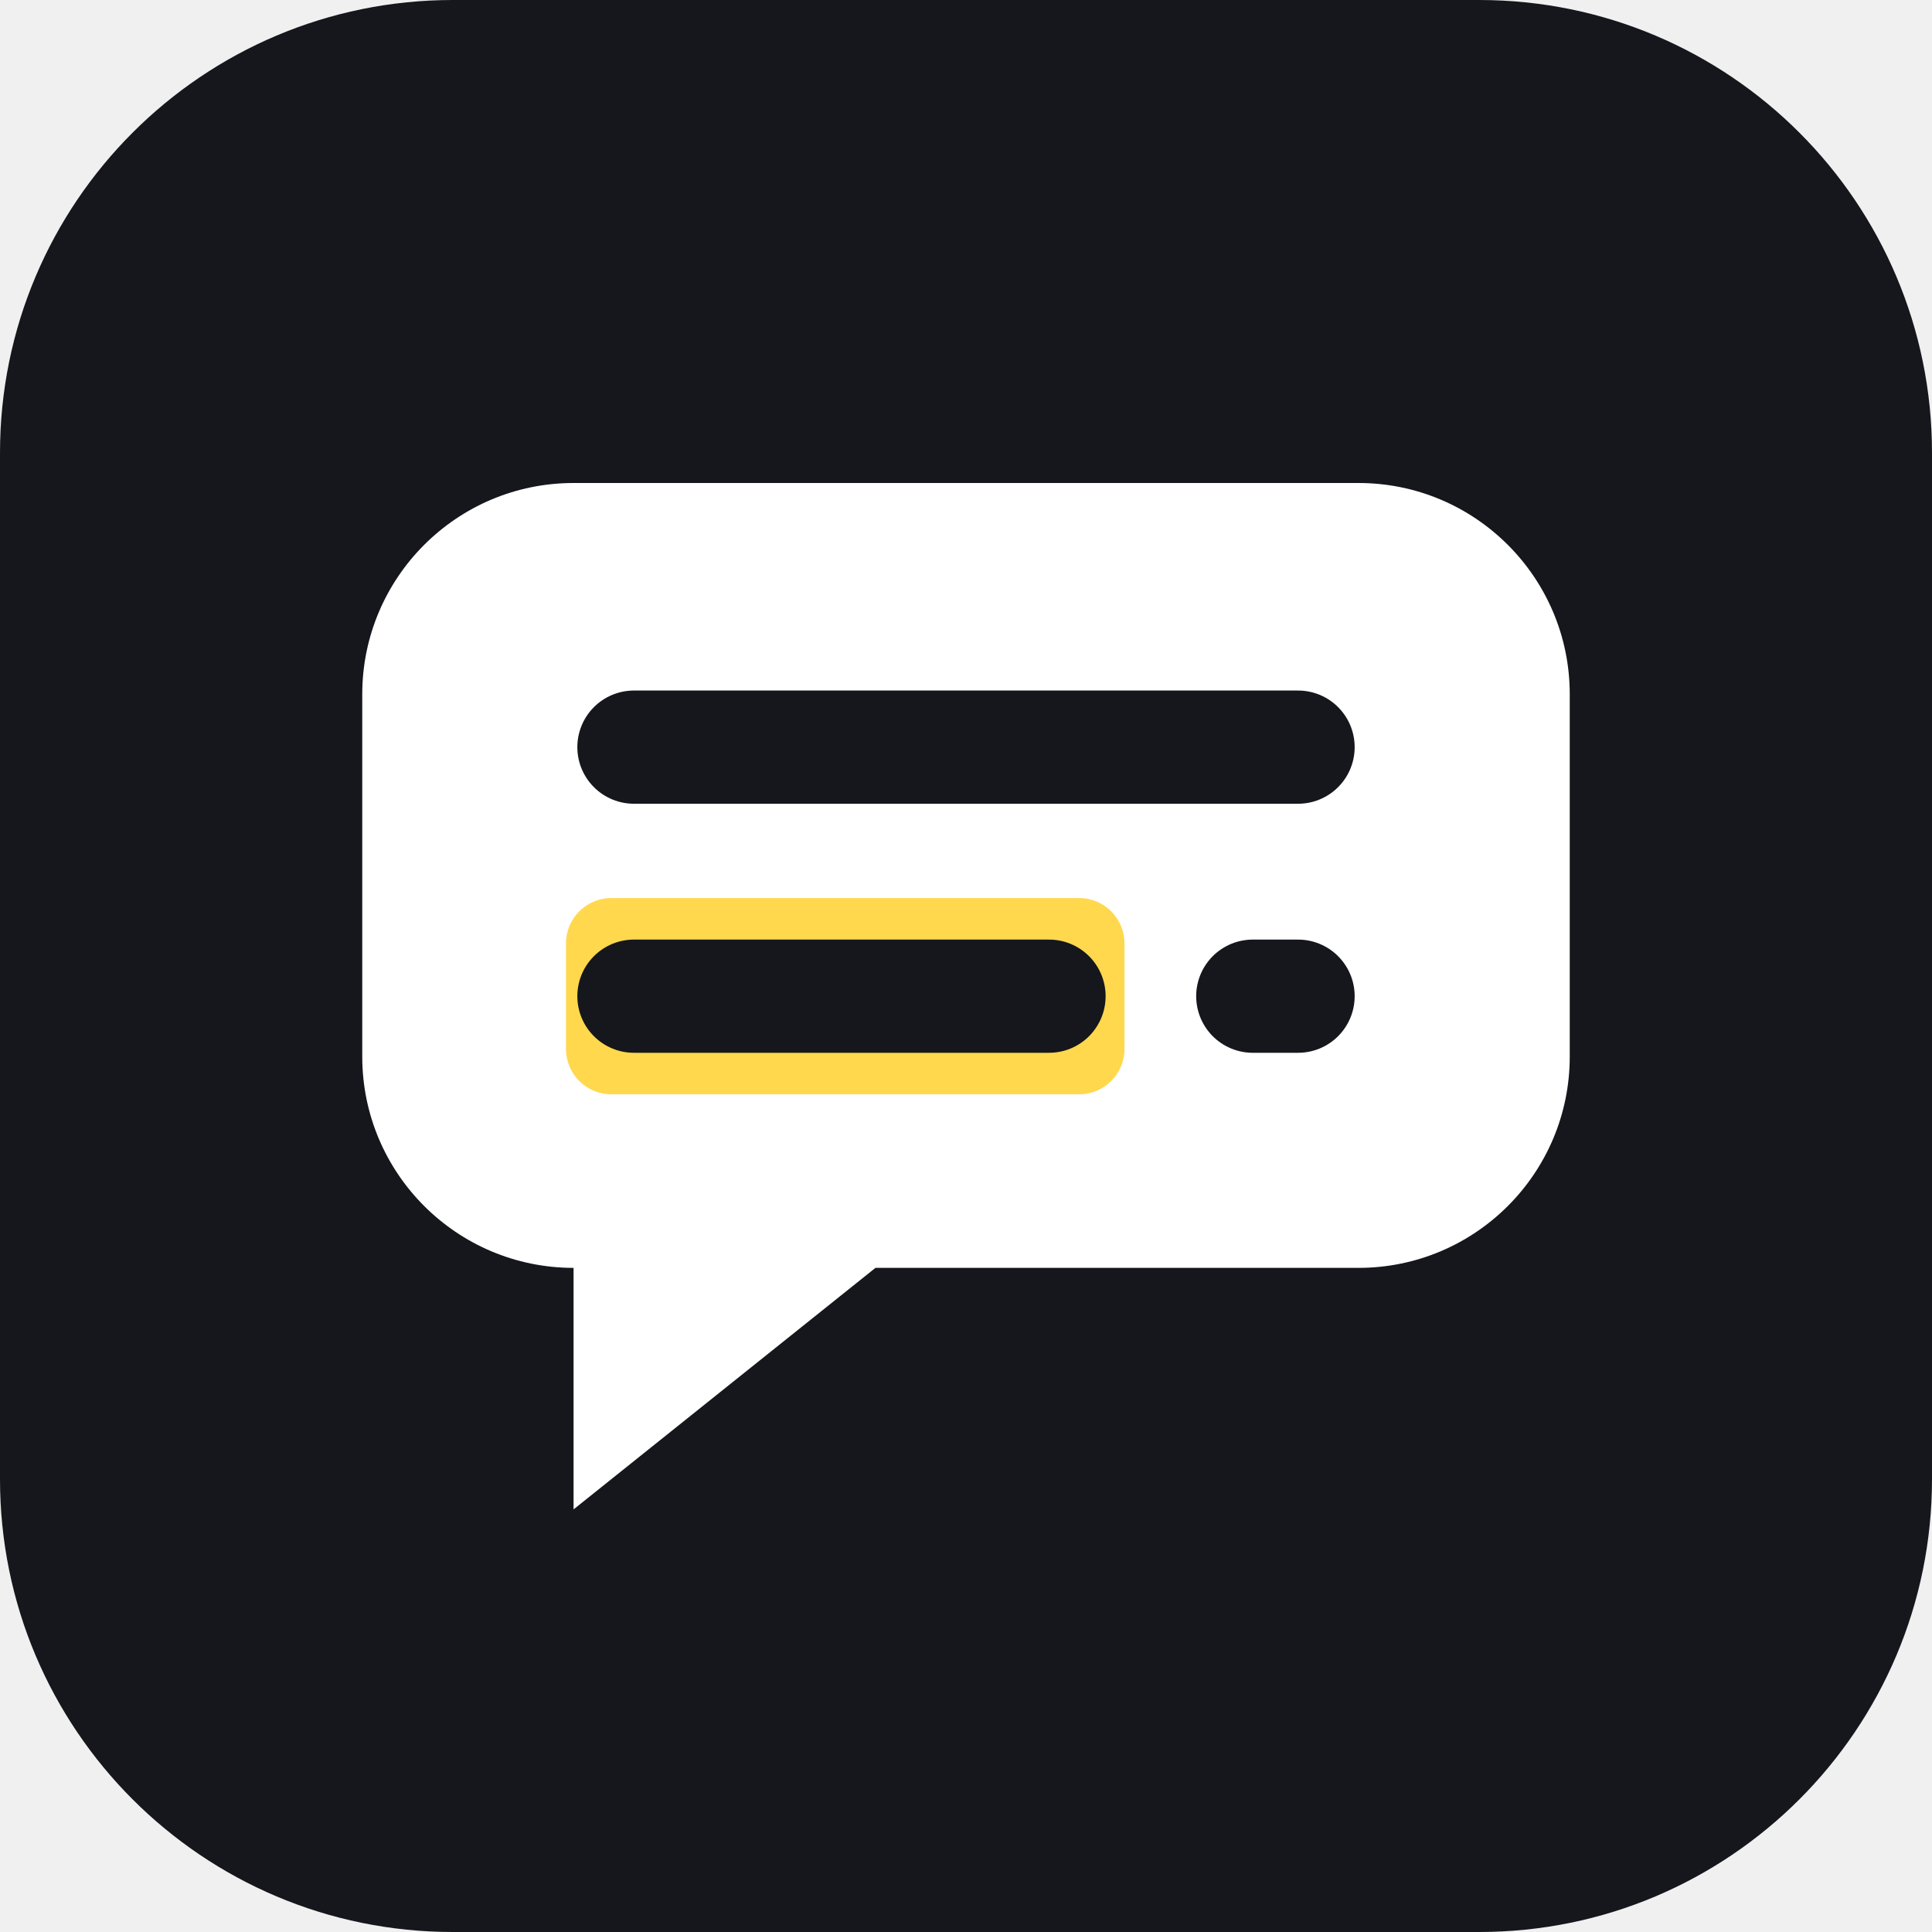
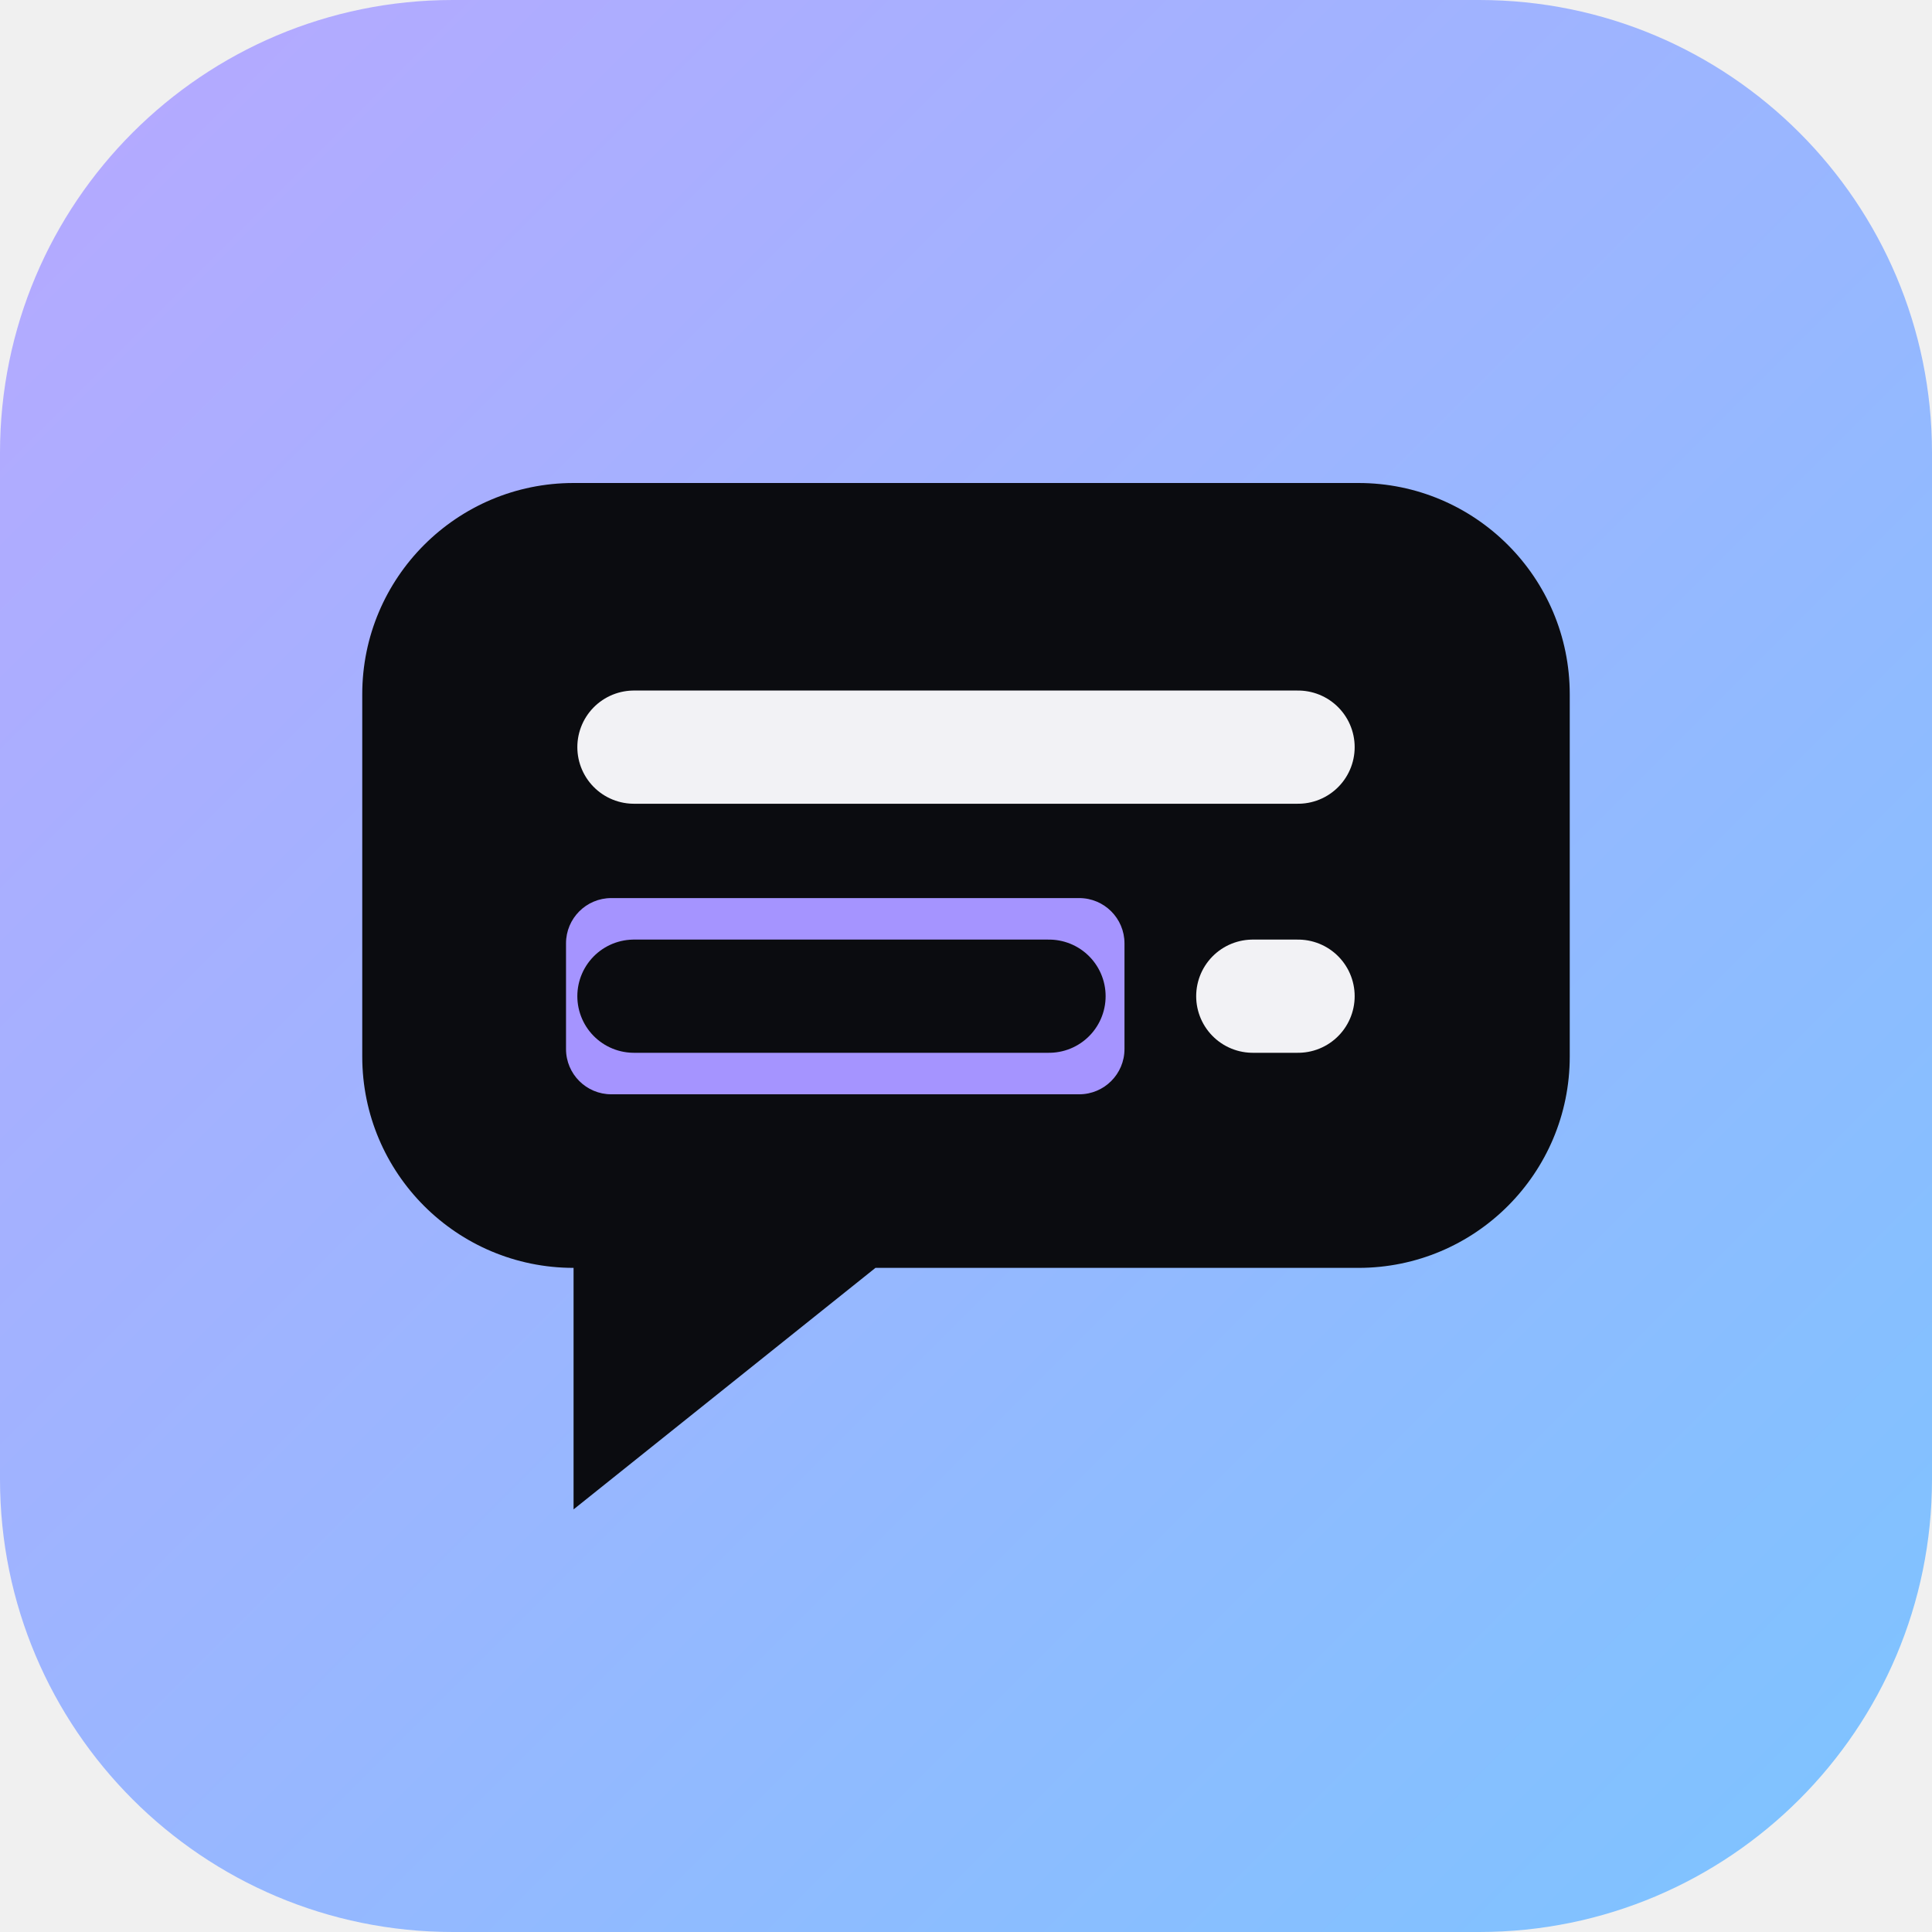
<svg xmlns="http://www.w3.org/2000/svg" viewBox="0 0 512 512">
-   <rect width="512" height="512" rx="120" fill="#15171C" />
-   <path d="M152 128h208a56 56 0 0 1 56 56v96a56 56 0 0 1-56 56H232l-80 64v-64a56 56 0 0 1-56-56v-96a56 56 0 0 1 56-56z" fill="#FFFFFF" />
-   <path d="M168 198h176" stroke="#15171C" stroke-width="30" stroke-linecap="round" />
-   <rect x="150" y="238" width="148" height="52" rx="12" fill="#FFD84D" />
-   <path d="M168 264h110" stroke="#15171C" stroke-width="30" stroke-linecap="round" />
-   <path d="M332 264h12" stroke="#15171C" stroke-width="30" stroke-linecap="round" />
+   <defs>
+     <linearGradient id="g" x1="0" y1="0" x2="1" y2="1">
+       <stop offset="0" stop-color="#B7A8FF" />
+       <stop offset="1" stop-color="#7CC4FF" />
+     </linearGradient>
+   </defs>
+   <rect width="512" height="512" rx="120" fill="url(#g)" />
+   <path d="M152 128h208a56 56 0 0 1 56 56v96a56 56 0 0 1-56 56H232l-80 64v-64a56 56 0 0 1-56-56v-96a56 56 0 0 1 56-56z" fill="#0B0C10" />
+   <path d="M168 198h176" stroke="#F2F2F5" stroke-width="30" stroke-linecap="round" />
+   <rect x="150" y="238" width="148" height="52" rx="12" fill="#A594FF" />
+   <path d="M168 264h110" stroke="#0B0C10" stroke-width="30" stroke-linecap="round" />
+   <path d="M332 264h12" stroke="#F2F2F5" stroke-width="30" stroke-linecap="round" />
</svg>
